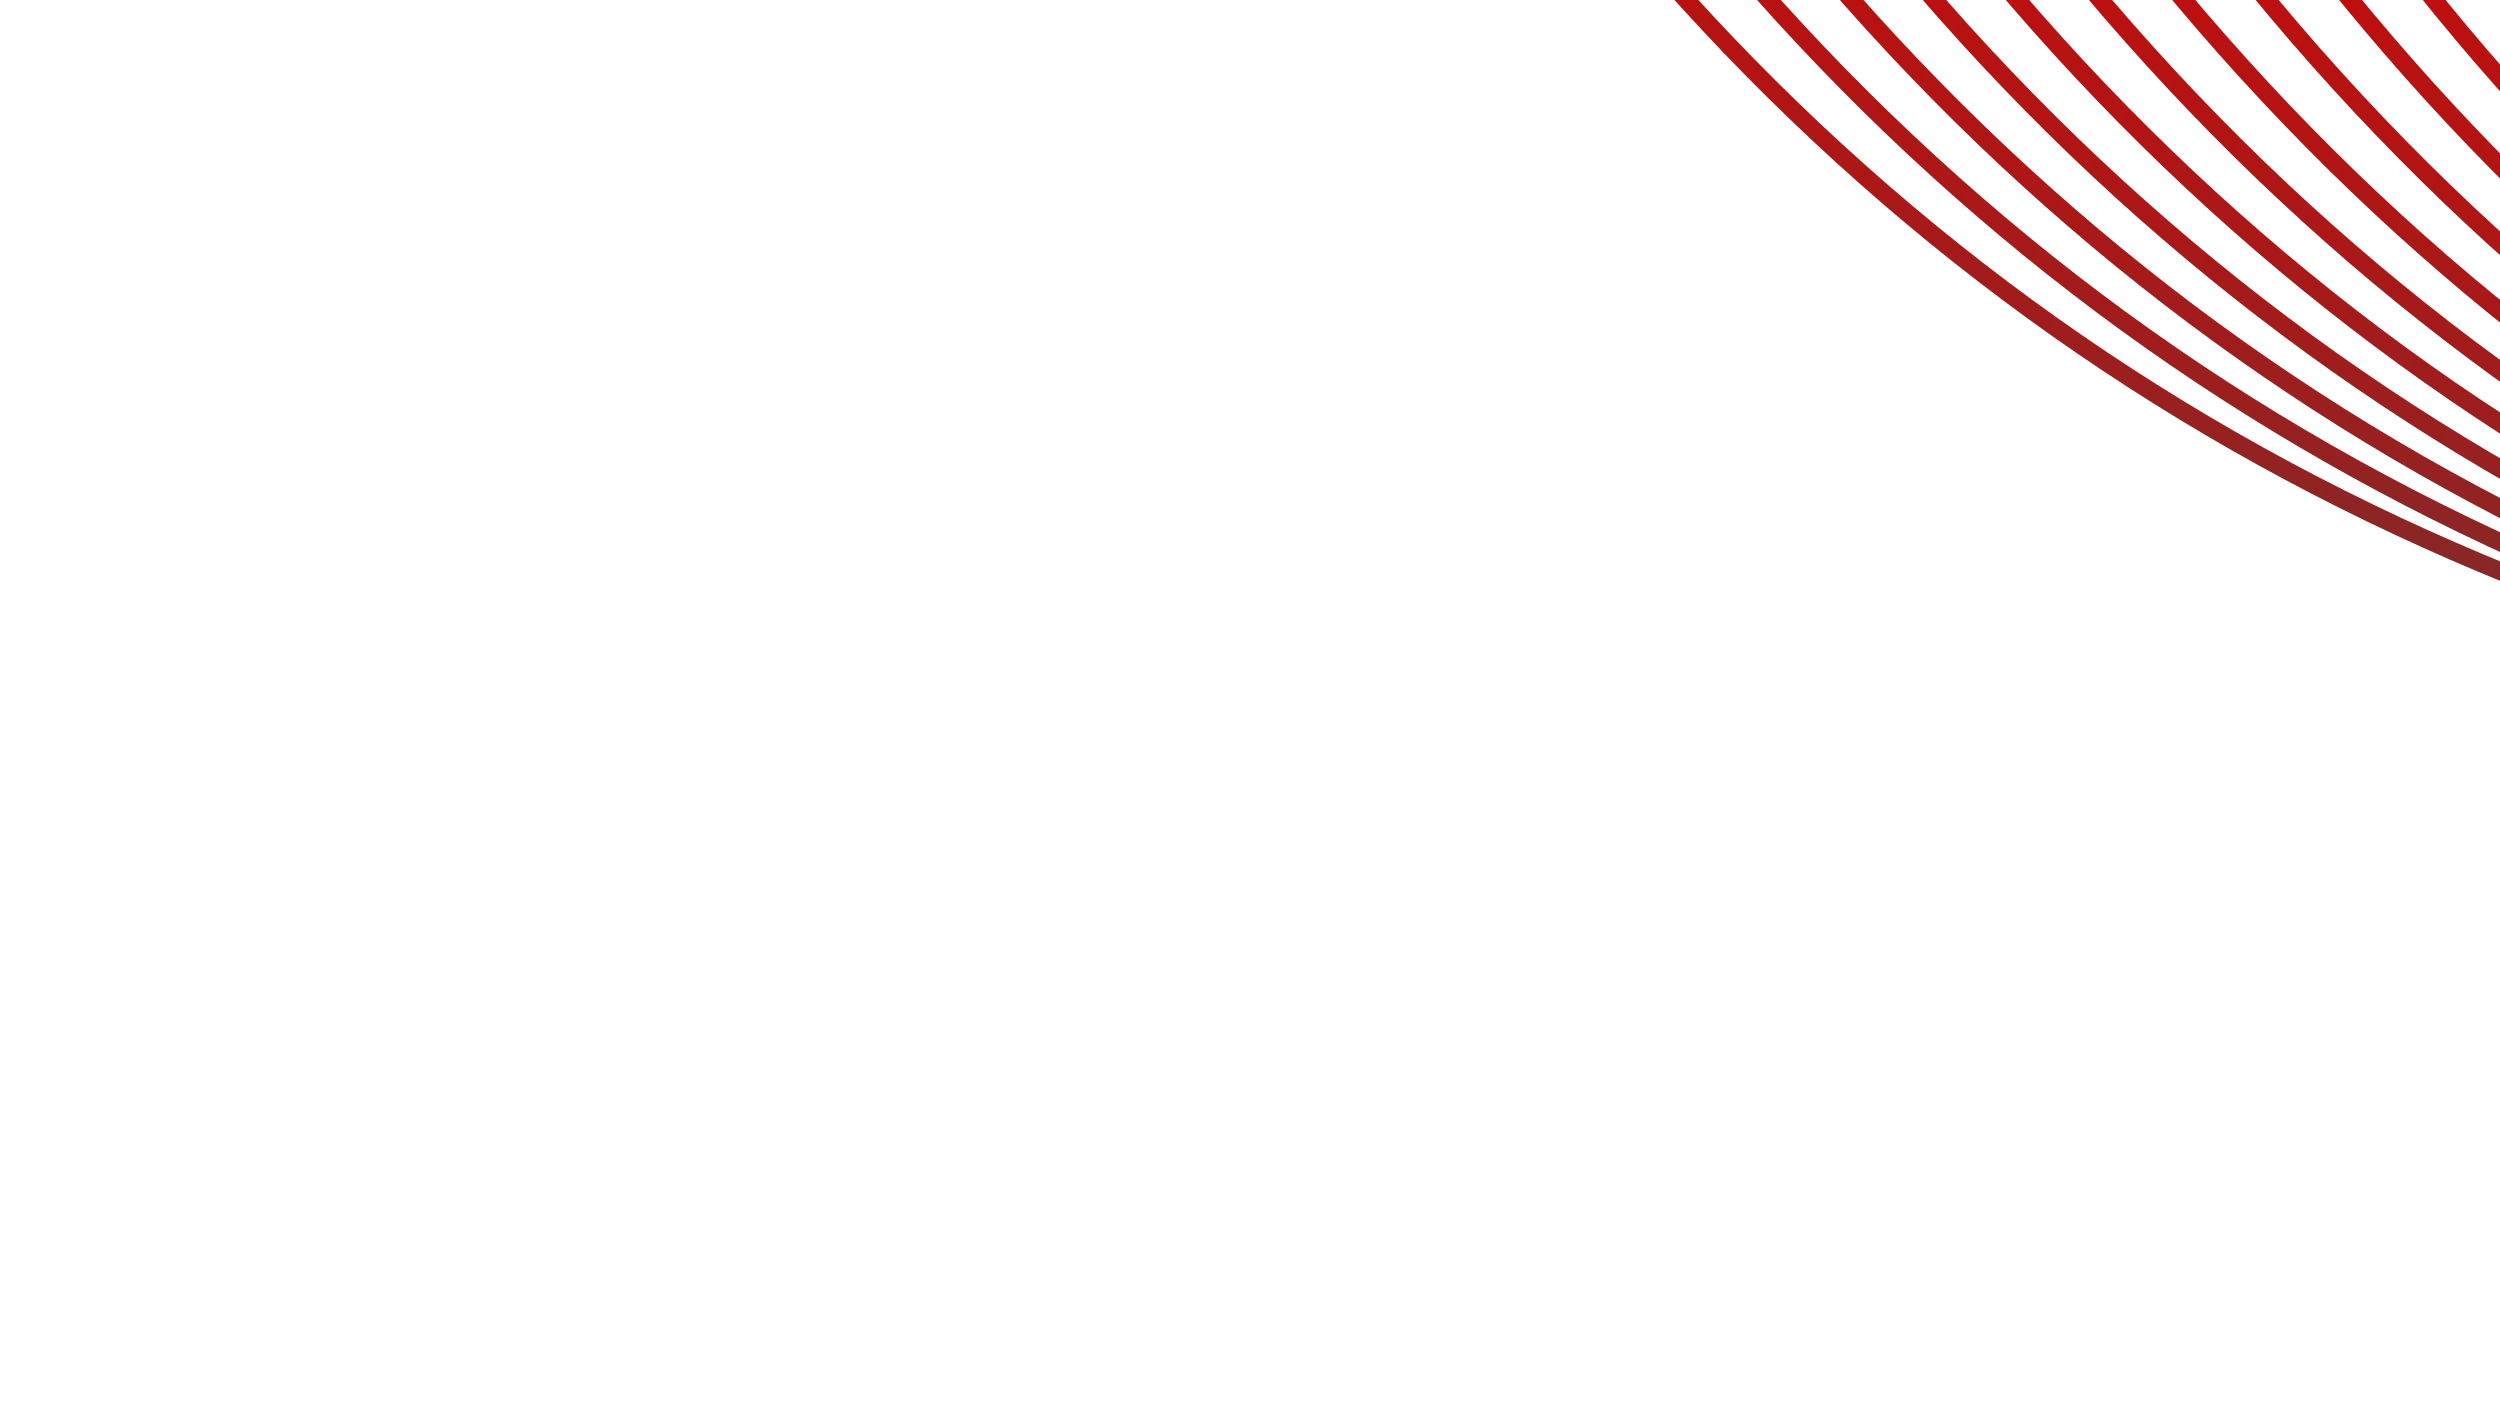
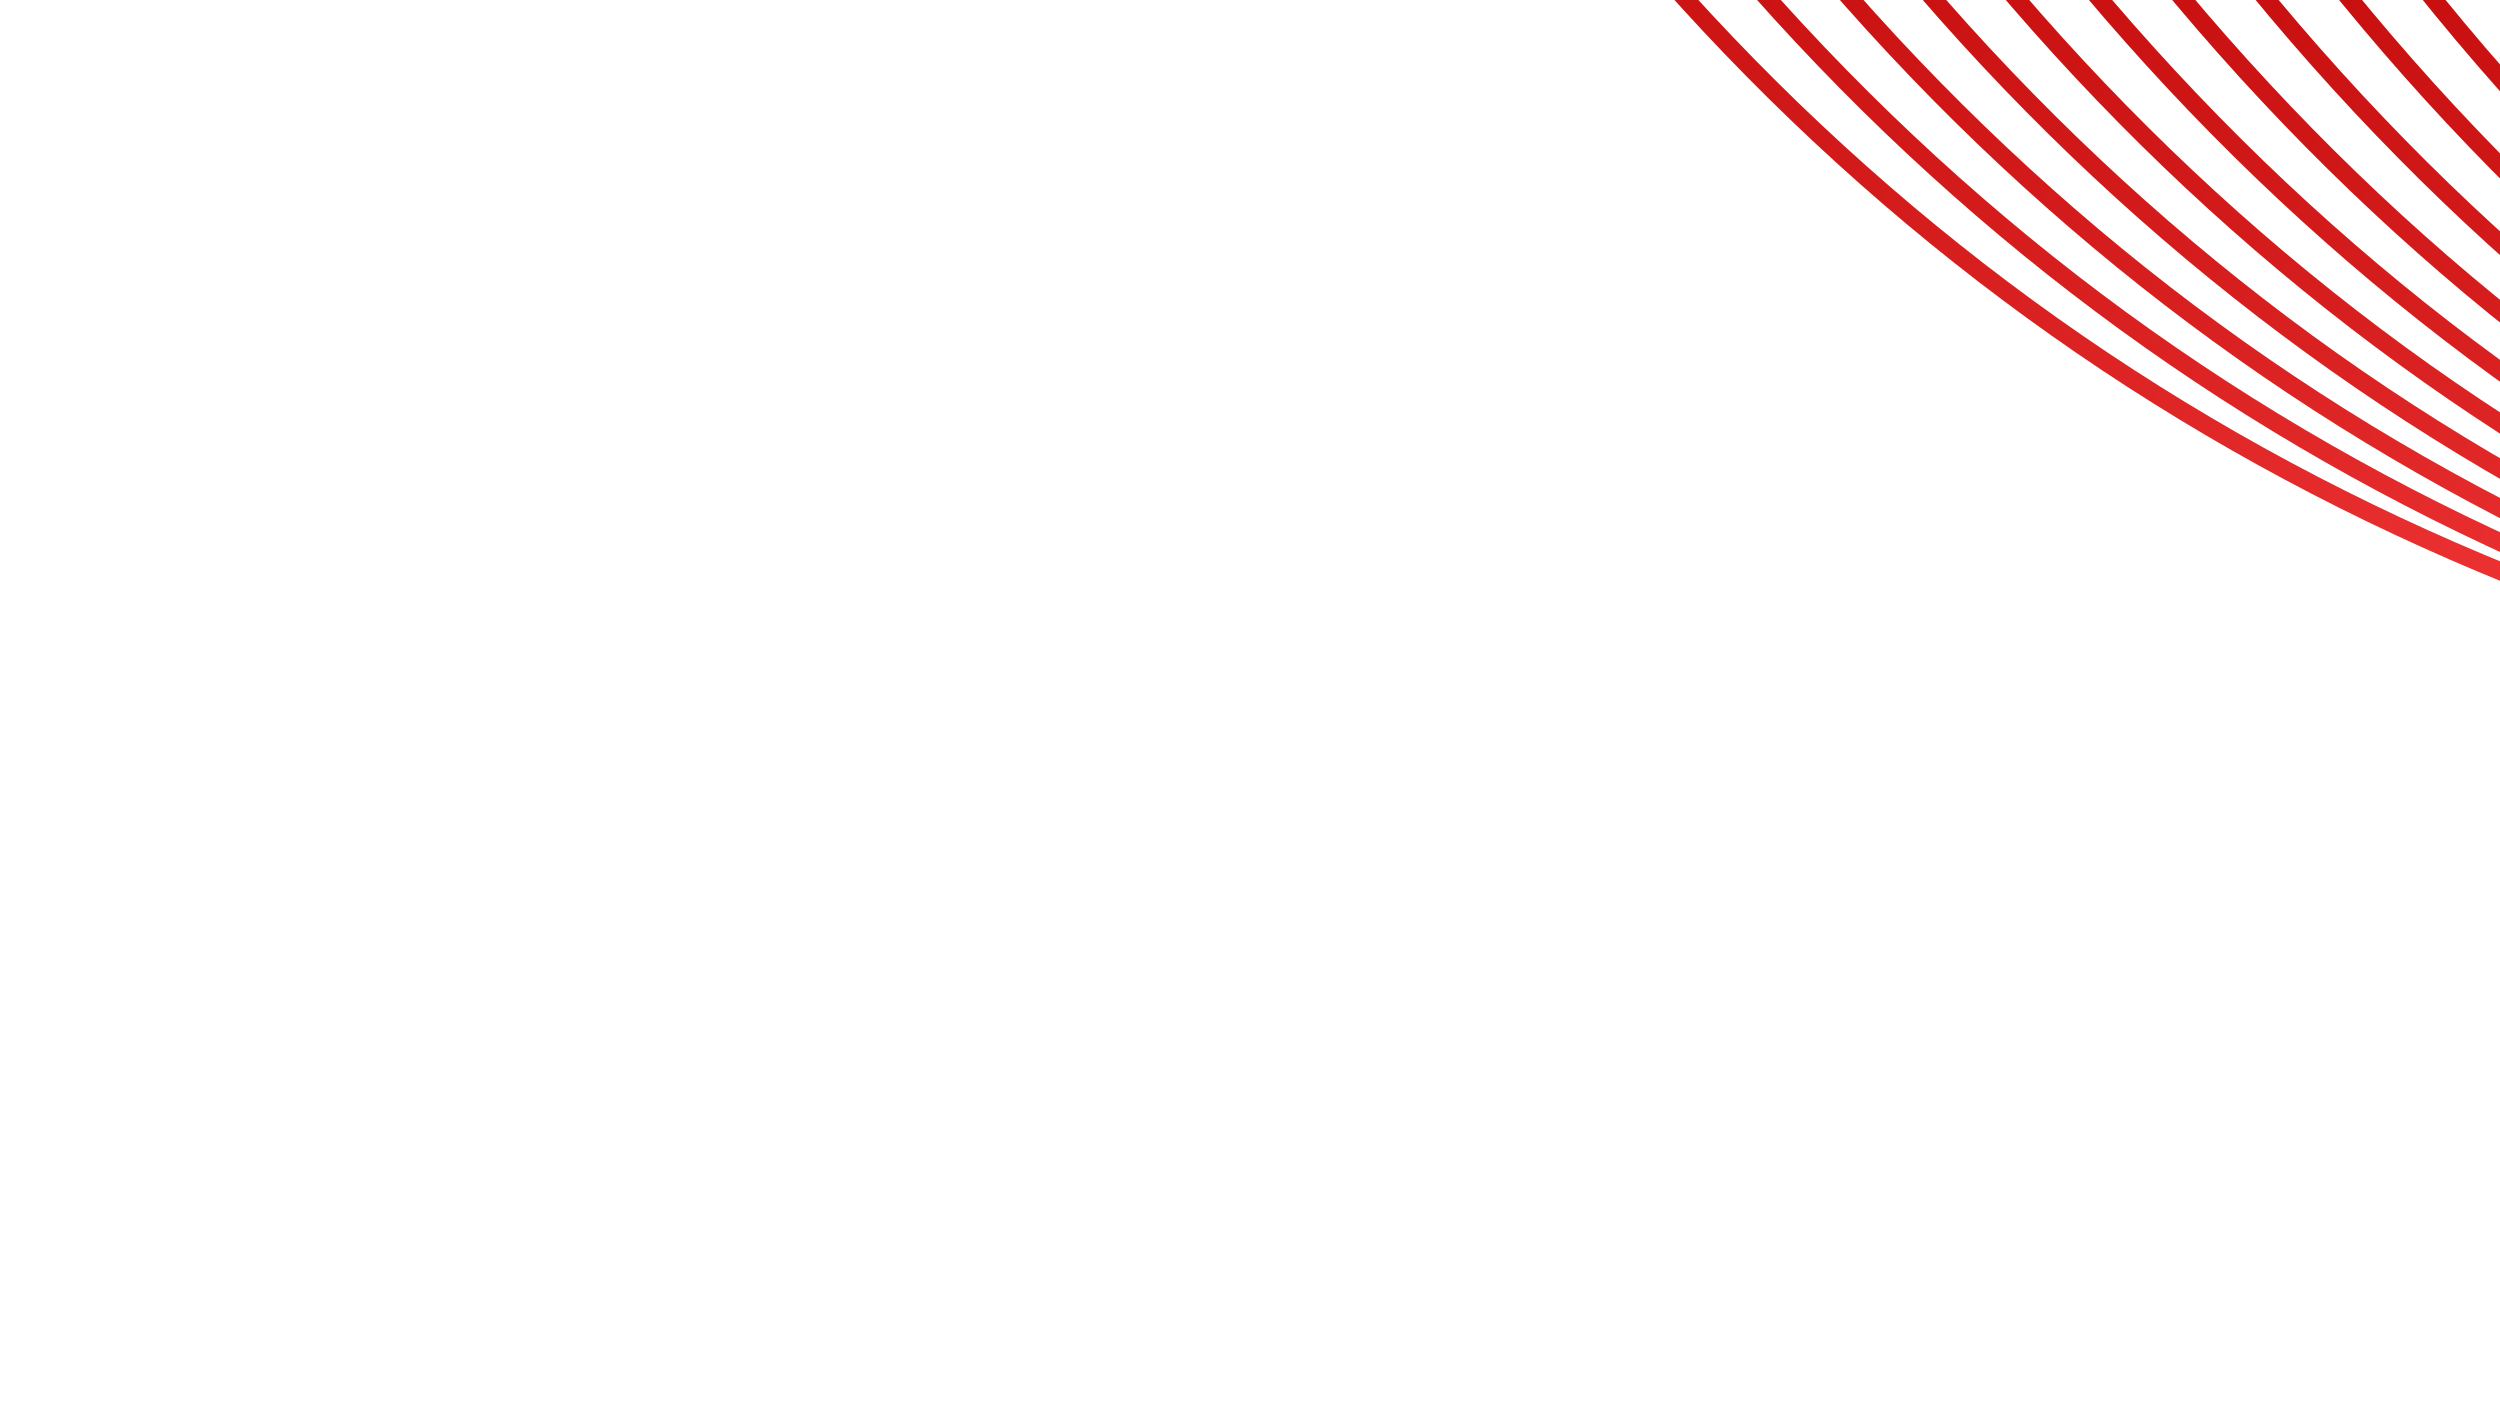
<svg xmlns="http://www.w3.org/2000/svg" width="100%" height="100%" viewBox="0 0 1920 1080" version="1.1" xml:space="preserve" style="fill-rule:evenodd;clip-rule:evenodd;stroke-linejoin:round;stroke-miterlimit:2;">
  <path d="M3098.2,648.023c-547.817,-67.245 -984.192,-310.19 -1296.6,-748.589l-7.548,13.073c316.01,439.548 753.34,680.685 1296.6,748.589l7.547,-13.073Z" style="fill:url(#_Linear1);" />
  <path d="M3026.72,639.089c-547.817,-67.245 -984.192,-310.19 -1296.6,-748.589l-7.548,13.073c316.01,439.548 753.34,680.685 1296.6,748.589l7.547,-13.073Z" style="fill:url(#_Linear2);" />
  <path d="M2955.25,630.155c-547.817,-67.245 -984.192,-310.19 -1296.6,-748.59l-7.547,13.073c316.009,439.549 753.339,680.686 1296.6,748.59l7.547,-13.073Z" style="fill:url(#_Linear3);" />
  <path d="M2883.77,621.221c-547.817,-67.245 -984.192,-310.19 -1296.6,-748.59l-7.547,13.073c316.009,439.549 753.339,680.686 1296.6,748.59l7.547,-13.073Z" style="fill:url(#_Linear4);" />
  <path d="M2812.3,612.287c-547.817,-67.246 -984.193,-310.191 -1296.6,-748.59l-7.547,13.073c316.009,439.548 753.339,680.685 1296.6,748.589l7.548,-13.072Z" style="fill:url(#_Linear5);" />
  <path d="M2740.83,603.352c-547.817,-67.245 -984.193,-310.19 -1296.6,-748.589l-7.547,13.073c316.009,439.548 753.34,680.685 1296.6,748.589l7.548,-13.073Z" style="fill:url(#_Linear6);" />
  <path d="M2669.35,594.418c-547.817,-67.245 -984.192,-310.19 -1296.6,-748.59l-7.547,13.073c316.009,439.549 753.34,680.686 1296.6,748.59l7.548,-13.073Z" style="fill:url(#_Linear7);" />
  <path d="M2597.88,585.484c-547.817,-67.245 -984.192,-310.19 -1296.6,-748.59l-7.548,13.073c316.009,439.549 753.34,680.686 1296.6,748.59l7.548,-13.073Z" style="fill:url(#_Linear8);" />
  <path d="M2526.4,576.55c-547.817,-67.246 -984.192,-310.19 -1296.6,-748.59l-7.548,13.073c316.009,439.548 753.34,680.685 1296.6,748.589l7.548,-13.072Z" style="fill:url(#_Linear9);" />
  <path d="M2454.93,567.615c-547.817,-67.245 -984.192,-310.19 -1296.6,-748.589l-7.548,13.073c316.01,439.548 753.34,680.685 1296.6,748.589l7.548,-13.073Z" style="fill:url(#_Linear10);" />
  <defs>
    <linearGradient id="_Linear1" x1="0" y1="0" x2="1" y2="0" gradientUnits="userSpaceOnUse" gradientTransform="matrix(1291.84,745.845,-745.845,1291.84,1801.23,-94.44)">
      <stop offset="0" style="stop-color:#c40c0c;stop-opacity:1" />
-       <stop offset="1" style="stop-color:#663737;stop-opacity:1" />
+       <stop offset="1" style="stop-color:#ff4444;stop-opacity:1" />
    </linearGradient>
    <linearGradient id="_Linear2" x1="0" y1="0" x2="1" y2="0" gradientUnits="userSpaceOnUse" gradientTransform="matrix(1291.84,745.845,-745.845,1291.84,1729.76,-103.374)">
      <stop offset="0" style="stop-color:#c40c0c;stop-opacity:1" />
-       <stop offset="1" style="stop-color:#663737;stop-opacity:1" />
+       <stop offset="1" style="stop-color:#ff4444;stop-opacity:1" />
    </linearGradient>
    <linearGradient id="_Linear3" x1="0" y1="0" x2="1" y2="0" gradientUnits="userSpaceOnUse" gradientTransform="matrix(1291.84,745.845,-745.845,1291.84,1658.28,-112.308)">
      <stop offset="0" style="stop-color:#c40c0c;stop-opacity:1" />
-       <stop offset="1" style="stop-color:#663737;stop-opacity:1" />
+       <stop offset="1" style="stop-color:#ff4444;stop-opacity:1" />
    </linearGradient>
    <linearGradient id="_Linear4" x1="0" y1="0" x2="1" y2="0" gradientUnits="userSpaceOnUse" gradientTransform="matrix(1291.84,745.845,-745.845,1291.84,1586.81,-121.243)">
      <stop offset="0" style="stop-color:#c40c0c;stop-opacity:1" />
-       <stop offset="1" style="stop-color:#663737;stop-opacity:1" />
+       <stop offset="1" style="stop-color:#ff4444;stop-opacity:1" />
    </linearGradient>
    <linearGradient id="_Linear5" x1="0" y1="0" x2="1" y2="0" gradientUnits="userSpaceOnUse" gradientTransform="matrix(1291.84,745.845,-745.845,1291.84,1515.34,-130.177)">
      <stop offset="0" style="stop-color:#c40c0c;stop-opacity:1" />
-       <stop offset="1" style="stop-color:#663737;stop-opacity:1" />
+       <stop offset="1" style="stop-color:#ff4444;stop-opacity:1" />
    </linearGradient>
    <linearGradient id="_Linear6" x1="0" y1="0" x2="1" y2="0" gradientUnits="userSpaceOnUse" gradientTransform="matrix(1291.84,745.845,-745.845,1291.84,1443.86,-139.111)">
      <stop offset="0" style="stop-color:#c40c0c;stop-opacity:1" />
-       <stop offset="1" style="stop-color:#663737;stop-opacity:1" />
+       <stop offset="1" style="stop-color:#ff4444;stop-opacity:1" />
    </linearGradient>
    <linearGradient id="_Linear7" x1="0" y1="0" x2="1" y2="0" gradientUnits="userSpaceOnUse" gradientTransform="matrix(1291.84,745.845,-745.845,1291.84,1372.39,-148.045)">
      <stop offset="0" style="stop-color:#c40c0c;stop-opacity:1" />
-       <stop offset="1" style="stop-color:#663737;stop-opacity:1" />
+       <stop offset="1" style="stop-color:#ff4444;stop-opacity:1" />
    </linearGradient>
    <linearGradient id="_Linear8" x1="0" y1="0" x2="1" y2="0" gradientUnits="userSpaceOnUse" gradientTransform="matrix(1291.84,745.845,-745.845,1291.84,1300.91,-156.98)">
      <stop offset="0" style="stop-color:#c40c0c;stop-opacity:1" />
-       <stop offset="1" style="stop-color:#663737;stop-opacity:1" />
+       <stop offset="1" style="stop-color:#ff4444;stop-opacity:1" />
    </linearGradient>
    <linearGradient id="_Linear9" x1="0" y1="0" x2="1" y2="0" gradientUnits="userSpaceOnUse" gradientTransform="matrix(1291.84,745.845,-745.845,1291.84,1229.44,-165.914)">
      <stop offset="0" style="stop-color:#c40c0c;stop-opacity:1" />
-       <stop offset="1" style="stop-color:#663737;stop-opacity:1" />
+       <stop offset="1" style="stop-color:#ff4444;stop-opacity:1" />
    </linearGradient>
    <linearGradient id="_Linear10" x1="0" y1="0" x2="1" y2="0" gradientUnits="userSpaceOnUse" gradientTransform="matrix(1291.84,745.845,-745.845,1291.84,1157.97,-174.848)">
      <stop offset="0" style="stop-color:#c40c0c;stop-opacity:1" />
-       <stop offset="1" style="stop-color:#663737;stop-opacity:1" />
+       <stop offset="1" style="stop-color:#ff4444;stop-opacity:1" />
    </linearGradient>
  </defs>
</svg>
